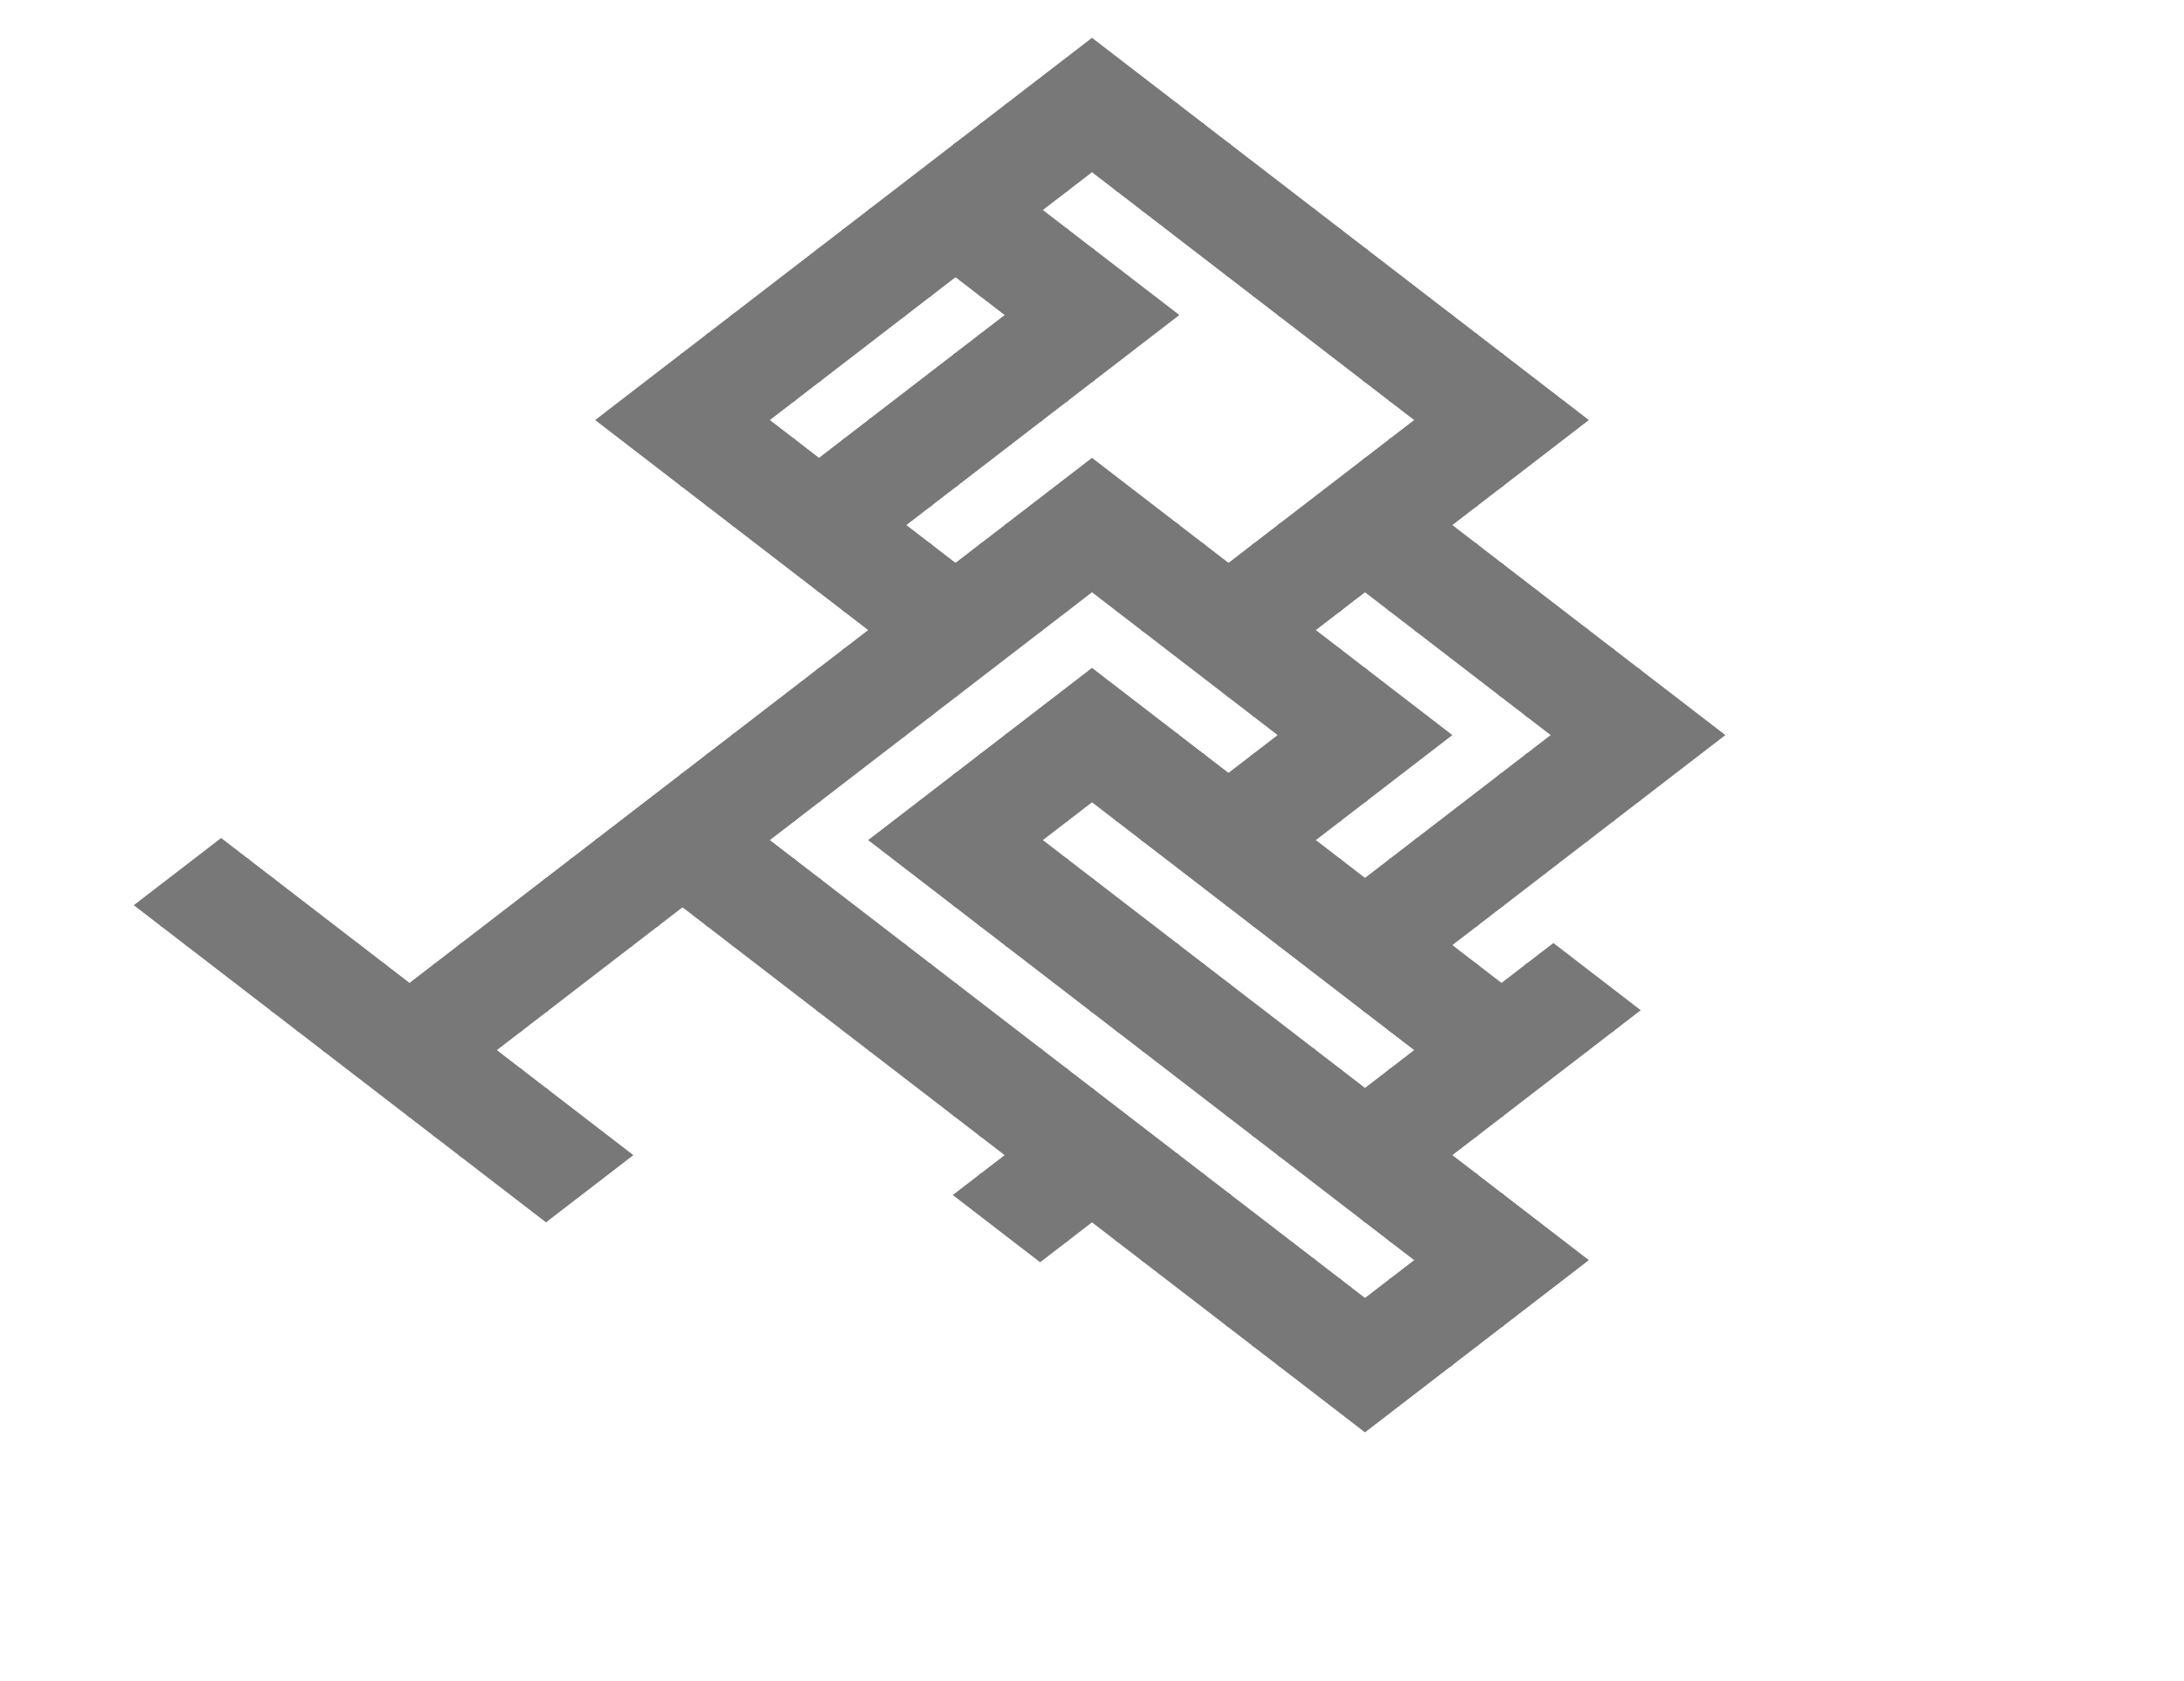
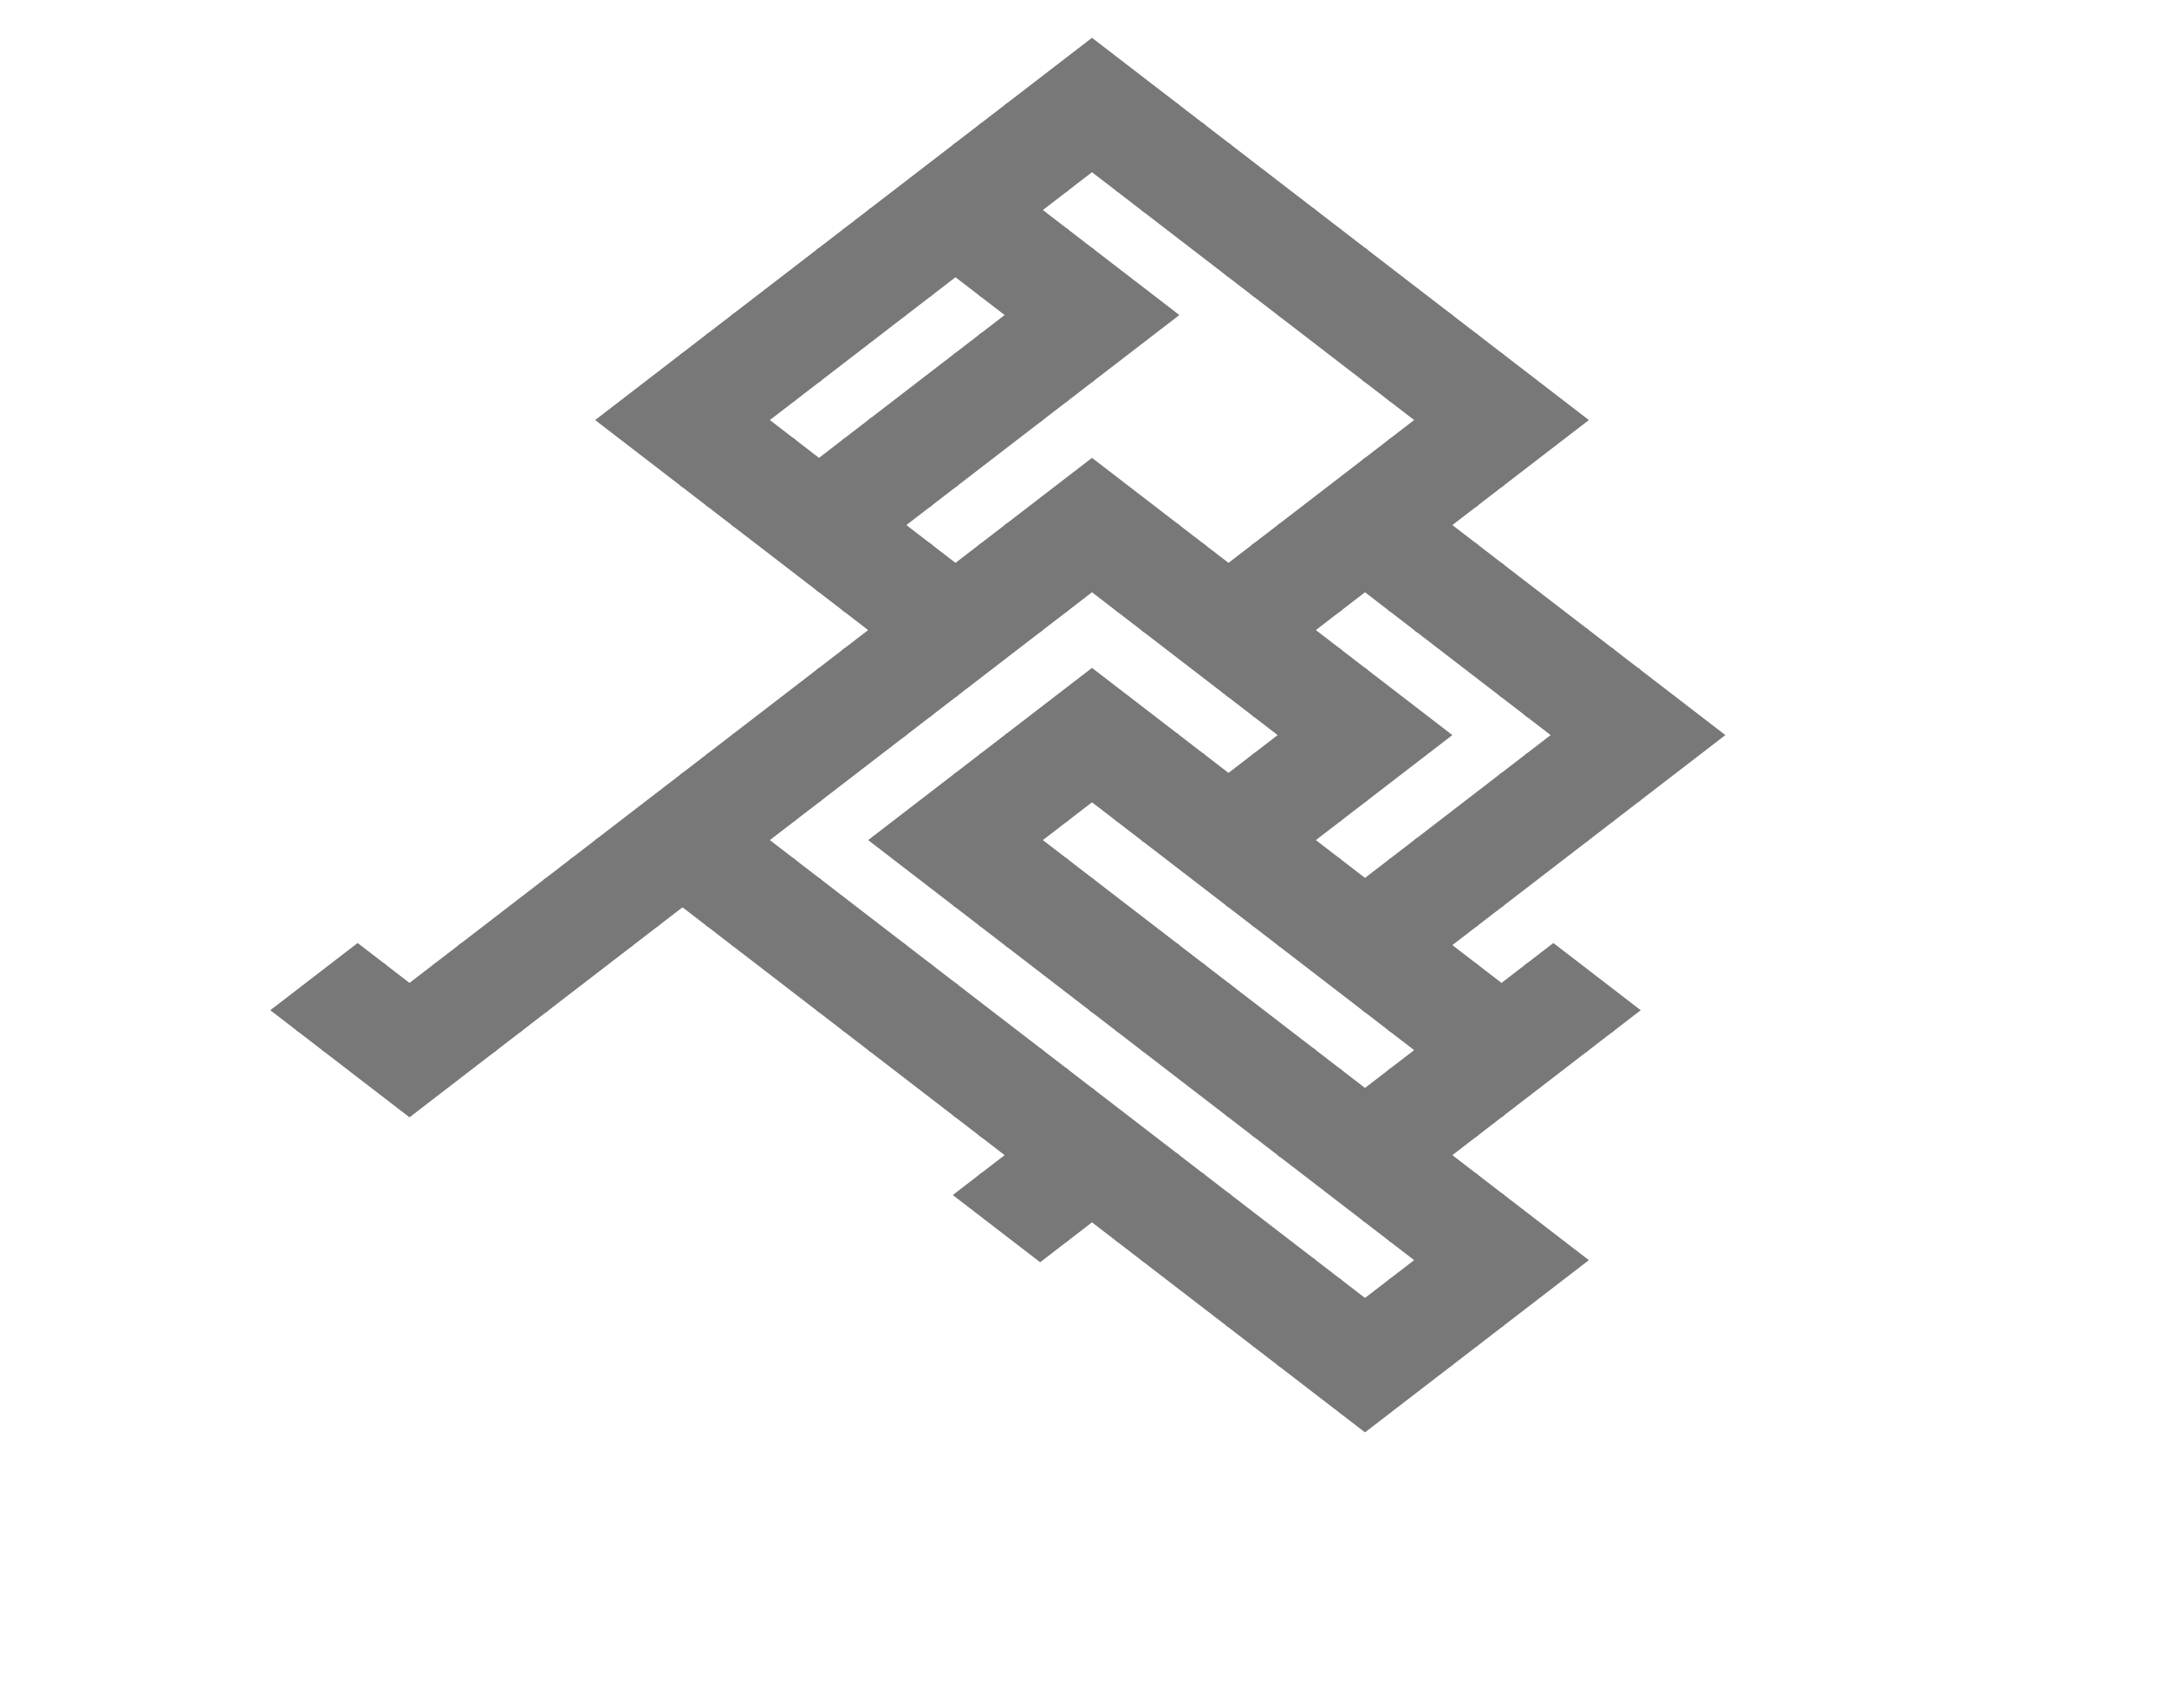
<svg xmlns="http://www.w3.org/2000/svg" width="183.444mm" height="141.111mm" viewBox="0 0 520 400" version="1.2" baseProfile="tiny">
  <defs>
</defs>
  <g fill="none" stroke="black" stroke-width="1" fill-rule="evenodd" stroke-linecap="square" stroke-linejoin="bevel">
    <g fill="none" stroke="#000000" stroke-opacity="1" stroke-width="1" stroke-linecap="square" stroke-linejoin="bevel" transform="matrix(1,0,0,1,0,0)" font-family="Sans Serif" font-size="9" font-weight="400" font-style="normal">
</g>
    <g fill="#787878" fill-opacity="1" stroke="#000000" stroke-opacity="0" stroke-width="1" stroke-linecap="square" stroke-linejoin="bevel" transform="matrix(32.5,25,-32.5,25,260,0)" font-family="Sans Serif" font-size="9" font-weight="400" font-style="normal">
      <rect x="0.18" y="0.18" width="0.64" height="0.64" />
      <rect x="0.8" y="0.18" width="0.21" height="0.64" />
      <rect x="0.18" y="0.8" width="0.64" height="0.21" />
    </g>
    <g fill="none" stroke="#000000" stroke-opacity="1" stroke-width="1" stroke-linecap="square" stroke-linejoin="bevel" transform="matrix(1,0,0,1,0,0)" font-family="Sans Serif" font-size="9" font-weight="400" font-style="normal">
</g>
    <g fill="#787878" fill-opacity="1" stroke="#000000" stroke-opacity="0" stroke-width="1" stroke-linecap="square" stroke-linejoin="bevel" transform="matrix(32.5,25,-32.5,25,292.5,25)" font-family="Sans Serif" font-size="9" font-weight="400" font-style="normal">
      <rect x="0.18" y="0.18" width="0.64" height="0.64" />
      <rect x="0.8" y="0.18" width="0.21" height="0.64" />
      <rect x="-0.01" y="0.18" width="0.21" height="0.64" />
    </g>
    <g fill="none" stroke="#000000" stroke-opacity="1" stroke-width="1" stroke-linecap="square" stroke-linejoin="bevel" transform="matrix(1,0,0,1,0,0)" font-family="Sans Serif" font-size="9" font-weight="400" font-style="normal">
</g>
    <g fill="#787878" fill-opacity="1" stroke="#000000" stroke-opacity="0" stroke-width="1" stroke-linecap="square" stroke-linejoin="bevel" transform="matrix(32.5,25,-32.5,25,325,50)" font-family="Sans Serif" font-size="9" font-weight="400" font-style="normal">
      <rect x="0.18" y="0.18" width="0.64" height="0.64" />
      <rect x="0.8" y="0.18" width="0.21" height="0.64" />
      <rect x="-0.01" y="0.18" width="0.21" height="0.64" />
    </g>
    <g fill="none" stroke="#000000" stroke-opacity="1" stroke-width="1" stroke-linecap="square" stroke-linejoin="bevel" transform="matrix(1,0,0,1,0,0)" font-family="Sans Serif" font-size="9" font-weight="400" font-style="normal">
</g>
    <g fill="#787878" fill-opacity="1" stroke="#000000" stroke-opacity="0" stroke-width="1" stroke-linecap="square" stroke-linejoin="bevel" transform="matrix(32.5,25,-32.5,25,357.5,75)" font-family="Sans Serif" font-size="9" font-weight="400" font-style="normal">
      <rect x="0.18" y="0.18" width="0.64" height="0.64" />
      <rect x="0.18" y="0.8" width="0.64" height="0.21" />
      <rect x="-0.01" y="0.18" width="0.21" height="0.64" />
    </g>
    <g fill="none" stroke="#000000" stroke-opacity="1" stroke-width="1" stroke-linecap="square" stroke-linejoin="bevel" transform="matrix(1,0,0,1,0,0)" font-family="Sans Serif" font-size="9" font-weight="400" font-style="normal">
</g>
    <g fill="none" stroke="#000000" stroke-opacity="1" stroke-width="1" stroke-linecap="square" stroke-linejoin="bevel" transform="matrix(1,0,0,1,0,0)" font-family="Sans Serif" font-size="9" font-weight="400" font-style="normal">
</g>
    <g fill="none" stroke="#000000" stroke-opacity="1" stroke-width="1" stroke-linecap="square" stroke-linejoin="bevel" transform="matrix(1,0,0,1,0,0)" font-family="Sans Serif" font-size="9" font-weight="400" font-style="normal">
</g>
    <g fill="none" stroke="#000000" stroke-opacity="1" stroke-width="1" stroke-linecap="square" stroke-linejoin="bevel" transform="matrix(1,0,0,1,0,0)" font-family="Sans Serif" font-size="9" font-weight="400" font-style="normal">
</g>
    <g fill="none" stroke="#000000" stroke-opacity="1" stroke-width="1" stroke-linecap="square" stroke-linejoin="bevel" transform="matrix(1,0,0,1,0,0)" font-family="Sans Serif" font-size="9" font-weight="400" font-style="normal">
</g>
    <g fill="#787878" fill-opacity="1" stroke="#000000" stroke-opacity="0" stroke-width="1" stroke-linecap="square" stroke-linejoin="bevel" transform="matrix(32.5,25,-32.5,25,227.5,25)" font-family="Sans Serif" font-size="9" font-weight="400" font-style="normal">
      <rect x="0.18" y="0.18" width="0.64" height="0.64" />
      <rect x="0.18" y="-0.01" width="0.64" height="0.21" />
      <rect x="0.8" y="0.18" width="0.21" height="0.64" />
      <rect x="0.18" y="0.8" width="0.64" height="0.21" />
    </g>
    <g fill="none" stroke="#000000" stroke-opacity="1" stroke-width="1" stroke-linecap="square" stroke-linejoin="bevel" transform="matrix(1,0,0,1,0,0)" font-family="Sans Serif" font-size="9" font-weight="400" font-style="normal">
</g>
    <g fill="#787878" fill-opacity="1" stroke="#000000" stroke-opacity="0" stroke-width="1" stroke-linecap="square" stroke-linejoin="bevel" transform="matrix(32.5,25,-32.5,25,260,50)" font-family="Sans Serif" font-size="9" font-weight="400" font-style="normal">
      <rect x="0.18" y="0.18" width="0.64" height="0.64" />
      <rect x="0.18" y="0.8" width="0.64" height="0.21" />
      <rect x="-0.01" y="0.18" width="0.21" height="0.64" />
    </g>
    <g fill="none" stroke="#000000" stroke-opacity="1" stroke-width="1" stroke-linecap="square" stroke-linejoin="bevel" transform="matrix(1,0,0,1,0,0)" font-family="Sans Serif" font-size="9" font-weight="400" font-style="normal">
</g>
    <g fill="none" stroke="#000000" stroke-opacity="1" stroke-width="1" stroke-linecap="square" stroke-linejoin="bevel" transform="matrix(1,0,0,1,0,0)" font-family="Sans Serif" font-size="9" font-weight="400" font-style="normal">
</g>
    <g fill="#787878" fill-opacity="1" stroke="#000000" stroke-opacity="0" stroke-width="1" stroke-linecap="square" stroke-linejoin="bevel" transform="matrix(32.5,25,-32.5,25,325,100)" font-family="Sans Serif" font-size="9" font-weight="400" font-style="normal">
      <rect x="0.18" y="0.18" width="0.64" height="0.64" />
      <rect x="0.18" y="-0.01" width="0.64" height="0.21" />
      <rect x="0.8" y="0.18" width="0.21" height="0.64" />
      <rect x="0.18" y="0.8" width="0.64" height="0.21" />
    </g>
    <g fill="none" stroke="#000000" stroke-opacity="1" stroke-width="1" stroke-linecap="square" stroke-linejoin="bevel" transform="matrix(1,0,0,1,0,0)" font-family="Sans Serif" font-size="9" font-weight="400" font-style="normal">
</g>
    <g fill="#787878" fill-opacity="1" stroke="#000000" stroke-opacity="0" stroke-width="1" stroke-linecap="square" stroke-linejoin="bevel" transform="matrix(32.5,25,-32.5,25,357.5,125)" font-family="Sans Serif" font-size="9" font-weight="400" font-style="normal">
      <rect x="0.18" y="0.18" width="0.64" height="0.64" />
      <rect x="0.8" y="0.18" width="0.21" height="0.64" />
      <rect x="-0.01" y="0.18" width="0.21" height="0.64" />
    </g>
    <g fill="none" stroke="#000000" stroke-opacity="1" stroke-width="1" stroke-linecap="square" stroke-linejoin="bevel" transform="matrix(1,0,0,1,0,0)" font-family="Sans Serif" font-size="9" font-weight="400" font-style="normal">
</g>
    <g fill="#787878" fill-opacity="1" stroke="#000000" stroke-opacity="0" stroke-width="1" stroke-linecap="square" stroke-linejoin="bevel" transform="matrix(32.5,25,-32.5,25,390,150)" font-family="Sans Serif" font-size="9" font-weight="400" font-style="normal">
      <rect x="0.18" y="0.18" width="0.64" height="0.64" />
      <rect x="0.18" y="0.8" width="0.64" height="0.21" />
      <rect x="-0.01" y="0.18" width="0.21" height="0.64" />
    </g>
    <g fill="none" stroke="#000000" stroke-opacity="1" stroke-width="1" stroke-linecap="square" stroke-linejoin="bevel" transform="matrix(1,0,0,1,0,0)" font-family="Sans Serif" font-size="9" font-weight="400" font-style="normal">
</g>
    <g fill="none" stroke="#000000" stroke-opacity="1" stroke-width="1" stroke-linecap="square" stroke-linejoin="bevel" transform="matrix(1,0,0,1,0,0)" font-family="Sans Serif" font-size="9" font-weight="400" font-style="normal">
</g>
    <g fill="none" stroke="#000000" stroke-opacity="1" stroke-width="1" stroke-linecap="square" stroke-linejoin="bevel" transform="matrix(1,0,0,1,0,0)" font-family="Sans Serif" font-size="9" font-weight="400" font-style="normal">
</g>
    <g fill="#787878" fill-opacity="1" stroke="#000000" stroke-opacity="0" stroke-width="1" stroke-linecap="square" stroke-linejoin="bevel" transform="matrix(32.5,25,-32.5,25,195,50)" font-family="Sans Serif" font-size="9" font-weight="400" font-style="normal">
      <rect x="0.18" y="0.18" width="0.64" height="0.64" />
      <rect x="0.18" y="-0.01" width="0.64" height="0.21" />
      <rect x="0.18" y="0.8" width="0.64" height="0.21" />
    </g>
    <g fill="none" stroke="#000000" stroke-opacity="1" stroke-width="1" stroke-linecap="square" stroke-linejoin="bevel" transform="matrix(1,0,0,1,0,0)" font-family="Sans Serif" font-size="9" font-weight="400" font-style="normal">
</g>
    <g fill="#787878" fill-opacity="1" stroke="#000000" stroke-opacity="0" stroke-width="1" stroke-linecap="square" stroke-linejoin="bevel" transform="matrix(32.5,25,-32.5,25,227.5,75)" font-family="Sans Serif" font-size="9" font-weight="400" font-style="normal">
      <rect x="0.18" y="0.18" width="0.64" height="0.64" />
      <rect x="0.18" y="-0.01" width="0.64" height="0.21" />
      <rect x="0.18" y="0.8" width="0.64" height="0.21" />
    </g>
    <g fill="none" stroke="#000000" stroke-opacity="1" stroke-width="1" stroke-linecap="square" stroke-linejoin="bevel" transform="matrix(1,0,0,1,0,0)" font-family="Sans Serif" font-size="9" font-weight="400" font-style="normal">
</g>
    <g fill="#787878" fill-opacity="1" stroke="#000000" stroke-opacity="0" stroke-width="1" stroke-linecap="square" stroke-linejoin="bevel" transform="matrix(32.5,25,-32.5,25,260,100)" font-family="Sans Serif" font-size="9" font-weight="400" font-style="normal">
      <rect x="0.18" y="0.18" width="0.64" height="0.64" />
      <rect x="0.8" y="0.18" width="0.21" height="0.64" />
      <rect x="0.18" y="0.8" width="0.64" height="0.21" />
    </g>
    <g fill="none" stroke="#000000" stroke-opacity="1" stroke-width="1" stroke-linecap="square" stroke-linejoin="bevel" transform="matrix(1,0,0,1,0,0)" font-family="Sans Serif" font-size="9" font-weight="400" font-style="normal">
</g>
    <g fill="#787878" fill-opacity="1" stroke="#000000" stroke-opacity="0" stroke-width="1" stroke-linecap="square" stroke-linejoin="bevel" transform="matrix(32.5,25,-32.5,25,292.5,125)" font-family="Sans Serif" font-size="9" font-weight="400" font-style="normal">
      <rect x="0.18" y="0.18" width="0.64" height="0.64" />
      <rect x="0.18" y="-0.01" width="0.64" height="0.21" />
      <rect x="0.8" y="0.18" width="0.21" height="0.64" />
      <rect x="-0.01" y="0.18" width="0.21" height="0.64" />
    </g>
    <g fill="none" stroke="#000000" stroke-opacity="1" stroke-width="1" stroke-linecap="square" stroke-linejoin="bevel" transform="matrix(1,0,0,1,0,0)" font-family="Sans Serif" font-size="9" font-weight="400" font-style="normal">
</g>
    <g fill="#787878" fill-opacity="1" stroke="#000000" stroke-opacity="0" stroke-width="1" stroke-linecap="square" stroke-linejoin="bevel" transform="matrix(32.5,25,-32.5,25,325,150)" font-family="Sans Serif" font-size="9" font-weight="400" font-style="normal">
      <rect x="0.18" y="0.18" width="0.64" height="0.64" />
      <rect x="0.18" y="0.8" width="0.64" height="0.21" />
      <rect x="-0.01" y="0.18" width="0.21" height="0.64" />
    </g>
    <g fill="none" stroke="#000000" stroke-opacity="1" stroke-width="1" stroke-linecap="square" stroke-linejoin="bevel" transform="matrix(1,0,0,1,0,0)" font-family="Sans Serif" font-size="9" font-weight="400" font-style="normal">
</g>
    <g fill="#787878" fill-opacity="1" stroke="#000000" stroke-opacity="0" stroke-width="1" stroke-linecap="square" stroke-linejoin="bevel" transform="matrix(32.5,25,-32.5,25,357.5,175)" font-family="Sans Serif" font-size="9" font-weight="400" font-style="normal">
      <rect x="0.18" y="0.18" width="0.64" height="0.64" />
      <rect x="0.18" y="-0.01" width="0.64" height="0.21" />
      <rect x="0.18" y="0.8" width="0.64" height="0.21" />
    </g>
    <g fill="none" stroke="#000000" stroke-opacity="1" stroke-width="1" stroke-linecap="square" stroke-linejoin="bevel" transform="matrix(1,0,0,1,0,0)" font-family="Sans Serif" font-size="9" font-weight="400" font-style="normal">
</g>
    <g fill="#787878" fill-opacity="1" stroke="#000000" stroke-opacity="0" stroke-width="1" stroke-linecap="square" stroke-linejoin="bevel" transform="matrix(32.5,25,-32.5,25,390,200)" font-family="Sans Serif" font-size="9" font-weight="400" font-style="normal">
      <rect x="0.18" y="0.8" width="0.64" height="0.21" />
    </g>
    <g fill="none" stroke="#000000" stroke-opacity="1" stroke-width="1" stroke-linecap="square" stroke-linejoin="bevel" transform="matrix(1,0,0,1,0,0)" font-family="Sans Serif" font-size="9" font-weight="400" font-style="normal">
</g>
    <g fill="none" stroke="#000000" stroke-opacity="1" stroke-width="1" stroke-linecap="square" stroke-linejoin="bevel" transform="matrix(1,0,0,1,0,0)" font-family="Sans Serif" font-size="9" font-weight="400" font-style="normal">
</g>
    <g fill="#787878" fill-opacity="1" stroke="#000000" stroke-opacity="0" stroke-width="1" stroke-linecap="square" stroke-linejoin="bevel" transform="matrix(32.5,25,-32.5,25,162.5,75)" font-family="Sans Serif" font-size="9" font-weight="400" font-style="normal">
      <rect x="0.18" y="0.18" width="0.64" height="0.64" />
      <rect x="0.18" y="-0.01" width="0.64" height="0.21" />
      <rect x="0.8" y="0.18" width="0.21" height="0.64" />
    </g>
    <g fill="none" stroke="#000000" stroke-opacity="1" stroke-width="1" stroke-linecap="square" stroke-linejoin="bevel" transform="matrix(1,0,0,1,0,0)" font-family="Sans Serif" font-size="9" font-weight="400" font-style="normal">
</g>
    <g fill="#787878" fill-opacity="1" stroke="#000000" stroke-opacity="0" stroke-width="1" stroke-linecap="square" stroke-linejoin="bevel" transform="matrix(32.5,25,-32.5,25,195,100)" font-family="Sans Serif" font-size="9" font-weight="400" font-style="normal">
      <rect x="0.18" y="0.18" width="0.64" height="0.64" />
      <rect x="0.18" y="-0.01" width="0.64" height="0.21" />
      <rect x="0.8" y="0.18" width="0.21" height="0.64" />
      <rect x="-0.01" y="0.18" width="0.21" height="0.64" />
    </g>
    <g fill="none" stroke="#000000" stroke-opacity="1" stroke-width="1" stroke-linecap="square" stroke-linejoin="bevel" transform="matrix(1,0,0,1,0,0)" font-family="Sans Serif" font-size="9" font-weight="400" font-style="normal">
</g>
    <g fill="#787878" fill-opacity="1" stroke="#000000" stroke-opacity="0" stroke-width="1" stroke-linecap="square" stroke-linejoin="bevel" transform="matrix(32.5,25,-32.5,25,227.5,125)" font-family="Sans Serif" font-size="9" font-weight="400" font-style="normal">
      <rect x="0.18" y="0.18" width="0.64" height="0.64" />
      <rect x="0.18" y="-0.01" width="0.64" height="0.21" />
      <rect x="0.18" y="0.8" width="0.64" height="0.21" />
      <rect x="-0.01" y="0.18" width="0.21" height="0.64" />
    </g>
    <g fill="none" stroke="#000000" stroke-opacity="1" stroke-width="1" stroke-linecap="square" stroke-linejoin="bevel" transform="matrix(1,0,0,1,0,0)" font-family="Sans Serif" font-size="9" font-weight="400" font-style="normal">
</g>
    <g fill="#787878" fill-opacity="1" stroke="#000000" stroke-opacity="0" stroke-width="1" stroke-linecap="square" stroke-linejoin="bevel" transform="matrix(32.5,25,-32.5,25,260,150)" font-family="Sans Serif" font-size="9" font-weight="400" font-style="normal">
      <rect x="0.18" y="0.18" width="0.64" height="0.64" />
      <rect x="0.8" y="0.18" width="0.21" height="0.64" />
      <rect x="0.18" y="0.8" width="0.64" height="0.21" />
    </g>
    <g fill="none" stroke="#000000" stroke-opacity="1" stroke-width="1" stroke-linecap="square" stroke-linejoin="bevel" transform="matrix(1,0,0,1,0,0)" font-family="Sans Serif" font-size="9" font-weight="400" font-style="normal">
</g>
    <g fill="#787878" fill-opacity="1" stroke="#000000" stroke-opacity="0" stroke-width="1" stroke-linecap="square" stroke-linejoin="bevel" transform="matrix(32.5,25,-32.5,25,292.5,175)" font-family="Sans Serif" font-size="9" font-weight="400" font-style="normal">
      <rect x="0.18" y="0.18" width="0.64" height="0.64" />
      <rect x="0.18" y="-0.01" width="0.64" height="0.21" />
      <rect x="0.8" y="0.18" width="0.21" height="0.64" />
      <rect x="-0.01" y="0.18" width="0.21" height="0.64" />
    </g>
    <g fill="none" stroke="#000000" stroke-opacity="1" stroke-width="1" stroke-linecap="square" stroke-linejoin="bevel" transform="matrix(1,0,0,1,0,0)" font-family="Sans Serif" font-size="9" font-weight="400" font-style="normal">
</g>
    <g fill="#787878" fill-opacity="1" stroke="#000000" stroke-opacity="0" stroke-width="1" stroke-linecap="square" stroke-linejoin="bevel" transform="matrix(32.5,25,-32.5,25,325,200)" font-family="Sans Serif" font-size="9" font-weight="400" font-style="normal">
      <rect x="0.18" y="0.18" width="0.64" height="0.64" />
      <rect x="0.18" y="-0.01" width="0.64" height="0.21" />
      <rect x="0.8" y="0.18" width="0.21" height="0.64" />
      <rect x="-0.01" y="0.18" width="0.21" height="0.64" />
    </g>
    <g fill="none" stroke="#000000" stroke-opacity="1" stroke-width="1" stroke-linecap="square" stroke-linejoin="bevel" transform="matrix(1,0,0,1,0,0)" font-family="Sans Serif" font-size="9" font-weight="400" font-style="normal">
</g>
    <g fill="#787878" fill-opacity="1" stroke="#000000" stroke-opacity="0" stroke-width="1" stroke-linecap="square" stroke-linejoin="bevel" transform="matrix(32.5,25,-32.5,25,357.5,225)" font-family="Sans Serif" font-size="9" font-weight="400" font-style="normal">
      <rect x="0.18" y="0.18" width="0.64" height="0.64" />
      <rect x="0.18" y="-0.01" width="0.64" height="0.21" />
      <rect x="0.18" y="0.8" width="0.64" height="0.21" />
      <rect x="-0.01" y="0.18" width="0.21" height="0.64" />
    </g>
    <g fill="none" stroke="#000000" stroke-opacity="1" stroke-width="1" stroke-linecap="square" stroke-linejoin="bevel" transform="matrix(1,0,0,1,0,0)" font-family="Sans Serif" font-size="9" font-weight="400" font-style="normal">
</g>
    <g fill="none" stroke="#000000" stroke-opacity="1" stroke-width="1" stroke-linecap="square" stroke-linejoin="bevel" transform="matrix(1,0,0,1,0,0)" font-family="Sans Serif" font-size="9" font-weight="400" font-style="normal">
</g>
    <g fill="none" stroke="#000000" stroke-opacity="1" stroke-width="1" stroke-linecap="square" stroke-linejoin="bevel" transform="matrix(1,0,0,1,0,0)" font-family="Sans Serif" font-size="9" font-weight="400" font-style="normal">
</g>
    <g fill="none" stroke="#000000" stroke-opacity="1" stroke-width="1" stroke-linecap="square" stroke-linejoin="bevel" transform="matrix(1,0,0,1,0,0)" font-family="Sans Serif" font-size="9" font-weight="400" font-style="normal">
</g>
    <g fill="#787878" fill-opacity="1" stroke="#000000" stroke-opacity="0" stroke-width="1" stroke-linecap="square" stroke-linejoin="bevel" transform="matrix(32.5,25,-32.5,25,195,150)" font-family="Sans Serif" font-size="9" font-weight="400" font-style="normal">
      <rect x="0.18" y="0.18" width="0.64" height="0.64" />
      <rect x="0.18" y="-0.01" width="0.64" height="0.21" />
      <rect x="0.18" y="0.8" width="0.64" height="0.21" />
    </g>
    <g fill="none" stroke="#000000" stroke-opacity="1" stroke-width="1" stroke-linecap="square" stroke-linejoin="bevel" transform="matrix(1,0,0,1,0,0)" font-family="Sans Serif" font-size="9" font-weight="400" font-style="normal">
</g>
    <g fill="#787878" fill-opacity="1" stroke="#000000" stroke-opacity="0" stroke-width="1" stroke-linecap="square" stroke-linejoin="bevel" transform="matrix(32.5,25,-32.5,25,227.5,175)" font-family="Sans Serif" font-size="9" font-weight="400" font-style="normal">
      <rect x="0.18" y="0.18" width="0.64" height="0.64" />
      <rect x="0.18" y="-0.01" width="0.64" height="0.21" />
      <rect x="0.8" y="0.18" width="0.21" height="0.64" />
    </g>
    <g fill="none" stroke="#000000" stroke-opacity="1" stroke-width="1" stroke-linecap="square" stroke-linejoin="bevel" transform="matrix(1,0,0,1,0,0)" font-family="Sans Serif" font-size="9" font-weight="400" font-style="normal">
</g>
    <g fill="#787878" fill-opacity="1" stroke="#000000" stroke-opacity="0" stroke-width="1" stroke-linecap="square" stroke-linejoin="bevel" transform="matrix(32.5,25,-32.5,25,260,200)" font-family="Sans Serif" font-size="9" font-weight="400" font-style="normal">
      <rect x="0.18" y="0.18" width="0.64" height="0.64" />
      <rect x="0.8" y="0.18" width="0.21" height="0.64" />
      <rect x="-0.01" y="0.18" width="0.21" height="0.64" />
    </g>
    <g fill="none" stroke="#000000" stroke-opacity="1" stroke-width="1" stroke-linecap="square" stroke-linejoin="bevel" transform="matrix(1,0,0,1,0,0)" font-family="Sans Serif" font-size="9" font-weight="400" font-style="normal">
</g>
    <g fill="#787878" fill-opacity="1" stroke="#000000" stroke-opacity="0" stroke-width="1" stroke-linecap="square" stroke-linejoin="bevel" transform="matrix(32.5,25,-32.5,25,292.5,225)" font-family="Sans Serif" font-size="9" font-weight="400" font-style="normal">
      <rect x="0.18" y="0.18" width="0.64" height="0.64" />
      <rect x="0.8" y="0.18" width="0.21" height="0.64" />
      <rect x="-0.01" y="0.18" width="0.21" height="0.64" />
    </g>
    <g fill="none" stroke="#000000" stroke-opacity="1" stroke-width="1" stroke-linecap="square" stroke-linejoin="bevel" transform="matrix(1,0,0,1,0,0)" font-family="Sans Serif" font-size="9" font-weight="400" font-style="normal">
</g>
    <g fill="#787878" fill-opacity="1" stroke="#000000" stroke-opacity="0" stroke-width="1" stroke-linecap="square" stroke-linejoin="bevel" transform="matrix(32.5,25,-32.5,25,325,250)" font-family="Sans Serif" font-size="9" font-weight="400" font-style="normal">
      <rect x="0.18" y="0.18" width="0.64" height="0.64" />
      <rect x="0.18" y="-0.01" width="0.64" height="0.21" />
      <rect x="0.8" y="0.18" width="0.21" height="0.64" />
      <rect x="-0.01" y="0.18" width="0.21" height="0.64" />
    </g>
    <g fill="none" stroke="#000000" stroke-opacity="1" stroke-width="1" stroke-linecap="square" stroke-linejoin="bevel" transform="matrix(1,0,0,1,0,0)" font-family="Sans Serif" font-size="9" font-weight="400" font-style="normal">
</g>
    <g fill="#787878" fill-opacity="1" stroke="#000000" stroke-opacity="0" stroke-width="1" stroke-linecap="square" stroke-linejoin="bevel" transform="matrix(32.5,25,-32.5,25,357.5,275)" font-family="Sans Serif" font-size="9" font-weight="400" font-style="normal">
      <rect x="0.18" y="0.18" width="0.64" height="0.64" />
      <rect x="0.18" y="0.8" width="0.64" height="0.21" />
      <rect x="-0.01" y="0.18" width="0.21" height="0.64" />
    </g>
    <g fill="none" stroke="#000000" stroke-opacity="1" stroke-width="1" stroke-linecap="square" stroke-linejoin="bevel" transform="matrix(1,0,0,1,0,0)" font-family="Sans Serif" font-size="9" font-weight="400" font-style="normal">
</g>
    <g fill="none" stroke="#000000" stroke-opacity="1" stroke-width="1" stroke-linecap="square" stroke-linejoin="bevel" transform="matrix(1,0,0,1,0,0)" font-family="Sans Serif" font-size="9" font-weight="400" font-style="normal">
</g>
    <g fill="none" stroke="#000000" stroke-opacity="1" stroke-width="1" stroke-linecap="square" stroke-linejoin="bevel" transform="matrix(1,0,0,1,0,0)" font-family="Sans Serif" font-size="9" font-weight="400" font-style="normal">
</g>
    <g fill="#787878" fill-opacity="1" stroke="#000000" stroke-opacity="0" stroke-width="1" stroke-linecap="square" stroke-linejoin="bevel" transform="matrix(32.5,25,-32.5,25,162.5,175)" font-family="Sans Serif" font-size="9" font-weight="400" font-style="normal">
      <rect x="0.18" y="0.18" width="0.64" height="0.64" />
      <rect x="0.18" y="-0.01" width="0.64" height="0.21" />
      <rect x="0.8" y="0.18" width="0.21" height="0.64" />
      <rect x="0.18" y="0.8" width="0.64" height="0.21" />
    </g>
    <g fill="none" stroke="#000000" stroke-opacity="1" stroke-width="1" stroke-linecap="square" stroke-linejoin="bevel" transform="matrix(1,0,0,1,0,0)" font-family="Sans Serif" font-size="9" font-weight="400" font-style="normal">
</g>
    <g fill="#787878" fill-opacity="1" stroke="#000000" stroke-opacity="0" stroke-width="1" stroke-linecap="square" stroke-linejoin="bevel" transform="matrix(32.5,25,-32.5,25,195,200)" font-family="Sans Serif" font-size="9" font-weight="400" font-style="normal">
      <rect x="0.18" y="0.18" width="0.64" height="0.64" />
      <rect x="0.8" y="0.18" width="0.21" height="0.64" />
      <rect x="-0.01" y="0.18" width="0.21" height="0.64" />
    </g>
    <g fill="none" stroke="#000000" stroke-opacity="1" stroke-width="1" stroke-linecap="square" stroke-linejoin="bevel" transform="matrix(1,0,0,1,0,0)" font-family="Sans Serif" font-size="9" font-weight="400" font-style="normal">
</g>
    <g fill="#787878" fill-opacity="1" stroke="#000000" stroke-opacity="0" stroke-width="1" stroke-linecap="square" stroke-linejoin="bevel" transform="matrix(32.5,25,-32.5,25,227.5,225)" font-family="Sans Serif" font-size="9" font-weight="400" font-style="normal">
      <rect x="0.18" y="0.18" width="0.64" height="0.64" />
      <rect x="0.8" y="0.18" width="0.21" height="0.64" />
      <rect x="-0.01" y="0.18" width="0.21" height="0.64" />
    </g>
    <g fill="none" stroke="#000000" stroke-opacity="1" stroke-width="1" stroke-linecap="square" stroke-linejoin="bevel" transform="matrix(1,0,0,1,0,0)" font-family="Sans Serif" font-size="9" font-weight="400" font-style="normal">
</g>
    <g fill="#787878" fill-opacity="1" stroke="#000000" stroke-opacity="0" stroke-width="1" stroke-linecap="square" stroke-linejoin="bevel" transform="matrix(32.5,25,-32.5,25,260,250)" font-family="Sans Serif" font-size="9" font-weight="400" font-style="normal">
      <rect x="0.18" y="0.18" width="0.64" height="0.64" />
      <rect x="0.8" y="0.18" width="0.21" height="0.64" />
      <rect x="0.18" y="0.8" width="0.64" height="0.21" />
      <rect x="-0.01" y="0.18" width="0.21" height="0.64" />
    </g>
    <g fill="none" stroke="#000000" stroke-opacity="1" stroke-width="1" stroke-linecap="square" stroke-linejoin="bevel" transform="matrix(1,0,0,1,0,0)" font-family="Sans Serif" font-size="9" font-weight="400" font-style="normal">
</g>
    <g fill="#787878" fill-opacity="1" stroke="#000000" stroke-opacity="0" stroke-width="1" stroke-linecap="square" stroke-linejoin="bevel" transform="matrix(32.5,25,-32.5,25,292.5,275)" font-family="Sans Serif" font-size="9" font-weight="400" font-style="normal">
      <rect x="0.18" y="0.18" width="0.64" height="0.64" />
      <rect x="0.8" y="0.18" width="0.21" height="0.64" />
      <rect x="-0.01" y="0.18" width="0.21" height="0.64" />
    </g>
    <g fill="none" stroke="#000000" stroke-opacity="1" stroke-width="1" stroke-linecap="square" stroke-linejoin="bevel" transform="matrix(1,0,0,1,0,0)" font-family="Sans Serif" font-size="9" font-weight="400" font-style="normal">
</g>
    <g fill="#787878" fill-opacity="1" stroke="#000000" stroke-opacity="0" stroke-width="1" stroke-linecap="square" stroke-linejoin="bevel" transform="matrix(32.5,25,-32.5,25,325,300)" font-family="Sans Serif" font-size="9" font-weight="400" font-style="normal">
      <rect x="0.18" y="0.18" width="0.64" height="0.64" />
      <rect x="0.18" y="-0.01" width="0.64" height="0.21" />
      <rect x="-0.01" y="0.18" width="0.21" height="0.64" />
    </g>
    <g fill="none" stroke="#000000" stroke-opacity="1" stroke-width="1" stroke-linecap="square" stroke-linejoin="bevel" transform="matrix(1,0,0,1,0,0)" font-family="Sans Serif" font-size="9" font-weight="400" font-style="normal">
</g>
    <g fill="none" stroke="#000000" stroke-opacity="1" stroke-width="1" stroke-linecap="square" stroke-linejoin="bevel" transform="matrix(1,0,0,1,0,0)" font-family="Sans Serif" font-size="9" font-weight="400" font-style="normal">
</g>
    <g fill="none" stroke="#000000" stroke-opacity="1" stroke-width="1" stroke-linecap="square" stroke-linejoin="bevel" transform="matrix(1,0,0,1,0,0)" font-family="Sans Serif" font-size="9" font-weight="400" font-style="normal">
</g>
    <g fill="#787878" fill-opacity="1" stroke="#000000" stroke-opacity="0" stroke-width="1" stroke-linecap="square" stroke-linejoin="bevel" transform="matrix(32.5,25,-32.5,25,130,200)" font-family="Sans Serif" font-size="9" font-weight="400" font-style="normal">
      <rect x="0.18" y="0.18" width="0.64" height="0.64" />
      <rect x="0.18" y="-0.01" width="0.64" height="0.21" />
      <rect x="0.18" y="0.8" width="0.64" height="0.21" />
    </g>
    <g fill="none" stroke="#000000" stroke-opacity="1" stroke-width="1" stroke-linecap="square" stroke-linejoin="bevel" transform="matrix(1,0,0,1,0,0)" font-family="Sans Serif" font-size="9" font-weight="400" font-style="normal">
</g>
    <g fill="none" stroke="#000000" stroke-opacity="1" stroke-width="1" stroke-linecap="square" stroke-linejoin="bevel" transform="matrix(1,0,0,1,0,0)" font-family="Sans Serif" font-size="9" font-weight="400" font-style="normal">
</g>
    <g fill="none" stroke="#000000" stroke-opacity="1" stroke-width="1" stroke-linecap="square" stroke-linejoin="bevel" transform="matrix(1,0,0,1,0,0)" font-family="Sans Serif" font-size="9" font-weight="400" font-style="normal">
</g>
    <g fill="#787878" fill-opacity="1" stroke="#000000" stroke-opacity="0" stroke-width="1" stroke-linecap="square" stroke-linejoin="bevel" transform="matrix(32.5,25,-32.5,25,227.5,275)" font-family="Sans Serif" font-size="9" font-weight="400" font-style="normal">
      <rect x="0.18" y="-0.01" width="0.64" height="0.21" />
    </g>
    <g fill="none" stroke="#000000" stroke-opacity="1" stroke-width="1" stroke-linecap="square" stroke-linejoin="bevel" transform="matrix(1,0,0,1,0,0)" font-family="Sans Serif" font-size="9" font-weight="400" font-style="normal">
</g>
    <g fill="none" stroke="#000000" stroke-opacity="1" stroke-width="1" stroke-linecap="square" stroke-linejoin="bevel" transform="matrix(1,0,0,1,0,0)" font-family="Sans Serif" font-size="9" font-weight="400" font-style="normal">
</g>
    <g fill="none" stroke="#000000" stroke-opacity="1" stroke-width="1" stroke-linecap="square" stroke-linejoin="bevel" transform="matrix(1,0,0,1,0,0)" font-family="Sans Serif" font-size="9" font-weight="400" font-style="normal">
</g>
-     <g fill="#787878" fill-opacity="1" stroke="#000000" stroke-opacity="0" stroke-width="1" stroke-linecap="square" stroke-linejoin="bevel" transform="matrix(32.5,25,-32.5,25,32.5,175)" font-family="Sans Serif" font-size="9" font-weight="400" font-style="normal">
-       <rect x="0.8" y="0.18" width="0.21" height="0.64" />
-     </g>
    <g fill="none" stroke="#000000" stroke-opacity="1" stroke-width="1" stroke-linecap="square" stroke-linejoin="bevel" transform="matrix(1,0,0,1,0,0)" font-family="Sans Serif" font-size="9" font-weight="400" font-style="normal">
</g>
    <g fill="#787878" fill-opacity="1" stroke="#000000" stroke-opacity="0" stroke-width="1" stroke-linecap="square" stroke-linejoin="bevel" transform="matrix(32.5,25,-32.5,25,65,200)" font-family="Sans Serif" font-size="9" font-weight="400" font-style="normal">
-       <rect x="0.18" y="0.18" width="0.64" height="0.64" />
-       <rect x="0.8" y="0.18" width="0.21" height="0.64" />
-       <rect x="-0.01" y="0.18" width="0.21" height="0.64" />
+       <rect x="0.8" y="0.18" width="0.21" height="0.64" />
    </g>
    <g fill="none" stroke="#000000" stroke-opacity="1" stroke-width="1" stroke-linecap="square" stroke-linejoin="bevel" transform="matrix(1,0,0,1,0,0)" font-family="Sans Serif" font-size="9" font-weight="400" font-style="normal">
</g>
    <g fill="#787878" fill-opacity="1" stroke="#000000" stroke-opacity="0" stroke-width="1" stroke-linecap="square" stroke-linejoin="bevel" transform="matrix(32.5,25,-32.5,25,97.5,225)" font-family="Sans Serif" font-size="9" font-weight="400" font-style="normal">
      <rect x="0.18" y="0.18" width="0.64" height="0.64" />
      <rect x="0.18" y="-0.01" width="0.64" height="0.21" />
-       <rect x="0.8" y="0.18" width="0.21" height="0.64" />
-       <rect x="-0.01" y="0.18" width="0.21" height="0.64" />
-     </g>
-     <g fill="none" stroke="#000000" stroke-opacity="1" stroke-width="1" stroke-linecap="square" stroke-linejoin="bevel" transform="matrix(1,0,0,1,0,0)" font-family="Sans Serif" font-size="9" font-weight="400" font-style="normal">
- </g>
-     <g fill="#787878" fill-opacity="1" stroke="#000000" stroke-opacity="0" stroke-width="1" stroke-linecap="square" stroke-linejoin="bevel" transform="matrix(32.5,25,-32.5,25,130,250)" font-family="Sans Serif" font-size="9" font-weight="400" font-style="normal">
-       <rect x="0.18" y="0.18" width="0.64" height="0.64" />
-       <rect x="-0.01" y="0.18" width="0.21" height="0.64" />
-     </g>
+       <rect x="-0.01" y="0.18" width="0.21" height="0.64" />
+     </g>
+     <g fill="none" stroke="#000000" stroke-opacity="1" stroke-width="1" stroke-linecap="square" stroke-linejoin="bevel" transform="matrix(1,0,0,1,0,0)" font-family="Sans Serif" font-size="9" font-weight="400" font-style="normal">
+ </g>
    <g fill="none" stroke="#000000" stroke-opacity="1" stroke-width="1" stroke-linecap="square" stroke-linejoin="bevel" transform="matrix(1,0,0,1,0,0)" font-family="Sans Serif" font-size="9" font-weight="400" font-style="normal">
</g>
    <g fill="none" stroke="#000000" stroke-opacity="1" stroke-width="1" stroke-linecap="square" stroke-linejoin="bevel" transform="matrix(1,0,0,1,0,0)" font-family="Sans Serif" font-size="9" font-weight="400" font-style="normal">
</g>
    <g fill="none" stroke="#000000" stroke-opacity="1" stroke-width="1" stroke-linecap="square" stroke-linejoin="bevel" transform="matrix(1,0,0,1,0,0)" font-family="Sans Serif" font-size="9" font-weight="400" font-style="normal">
</g>
    <g fill="none" stroke="#000000" stroke-opacity="1" stroke-width="1" stroke-linecap="square" stroke-linejoin="bevel" transform="matrix(1,0,0,1,0,0)" font-family="Sans Serif" font-size="9" font-weight="400" font-style="normal">
</g>
    <g fill="none" stroke="#000000" stroke-opacity="1" stroke-width="1" stroke-linecap="square" stroke-linejoin="bevel" transform="matrix(1,0,0,1,0,0)" font-family="Sans Serif" font-size="9" font-weight="400" font-style="normal">
</g>
  </g>
</svg>
